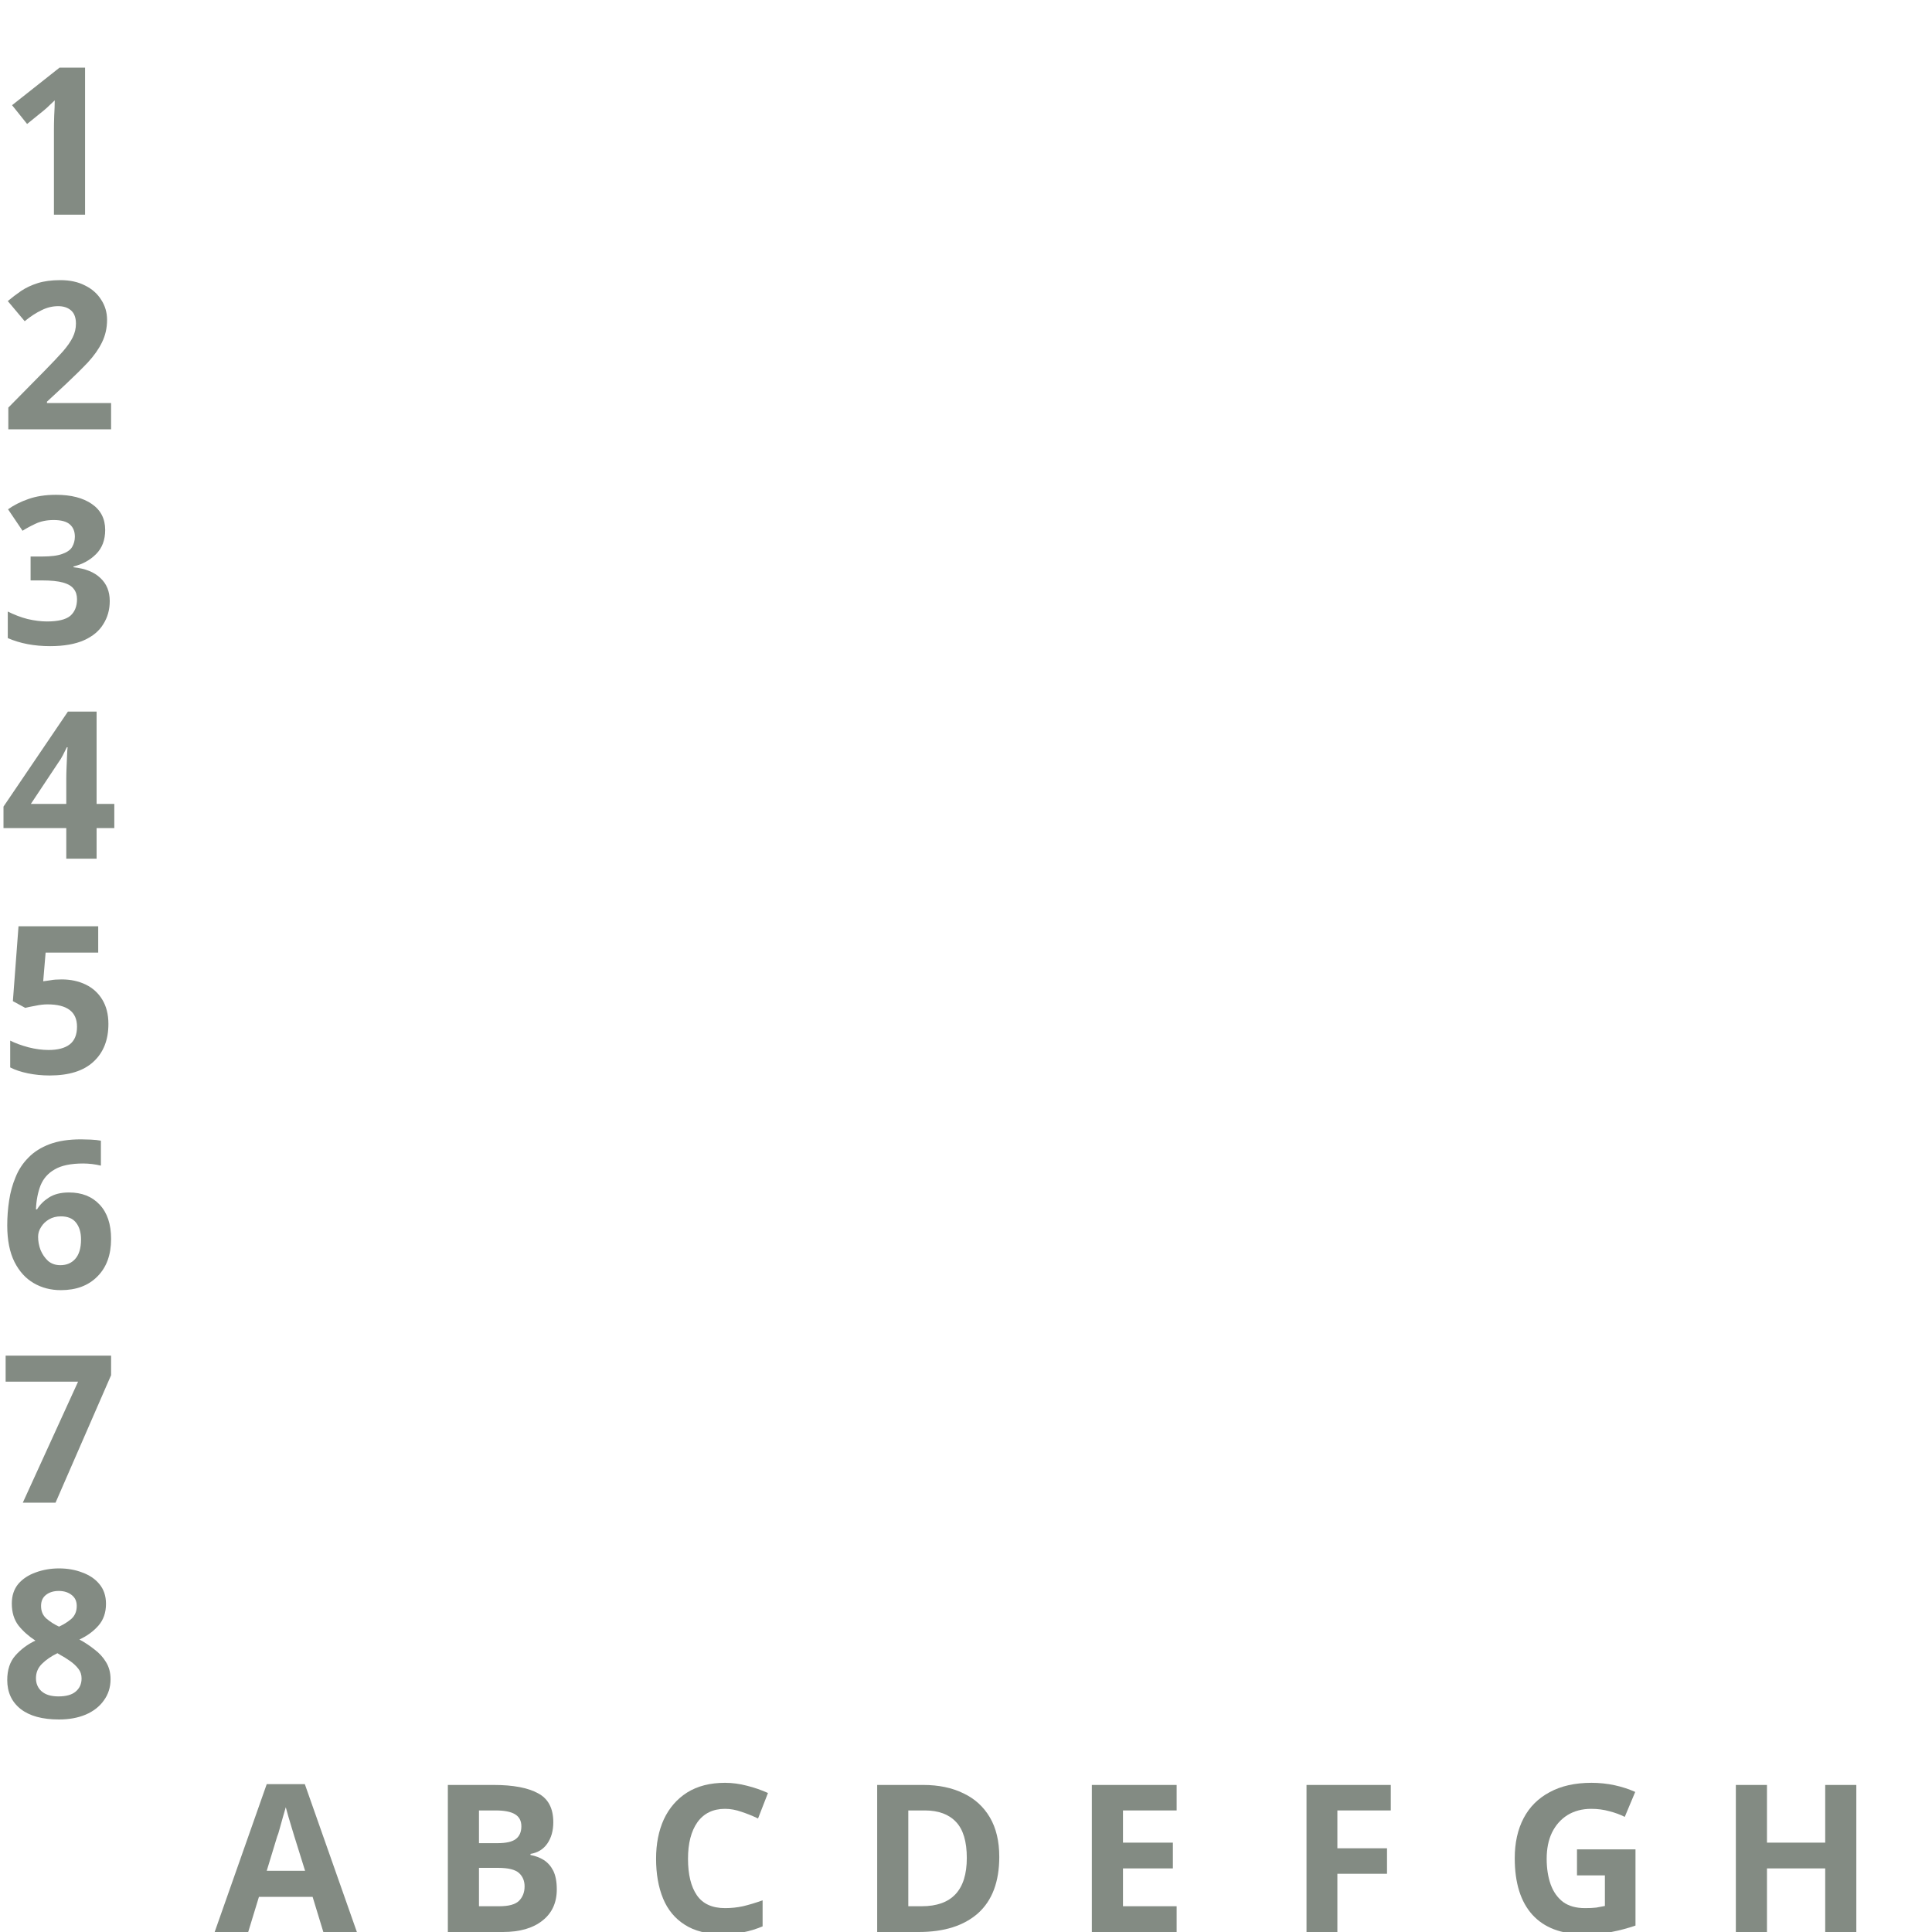
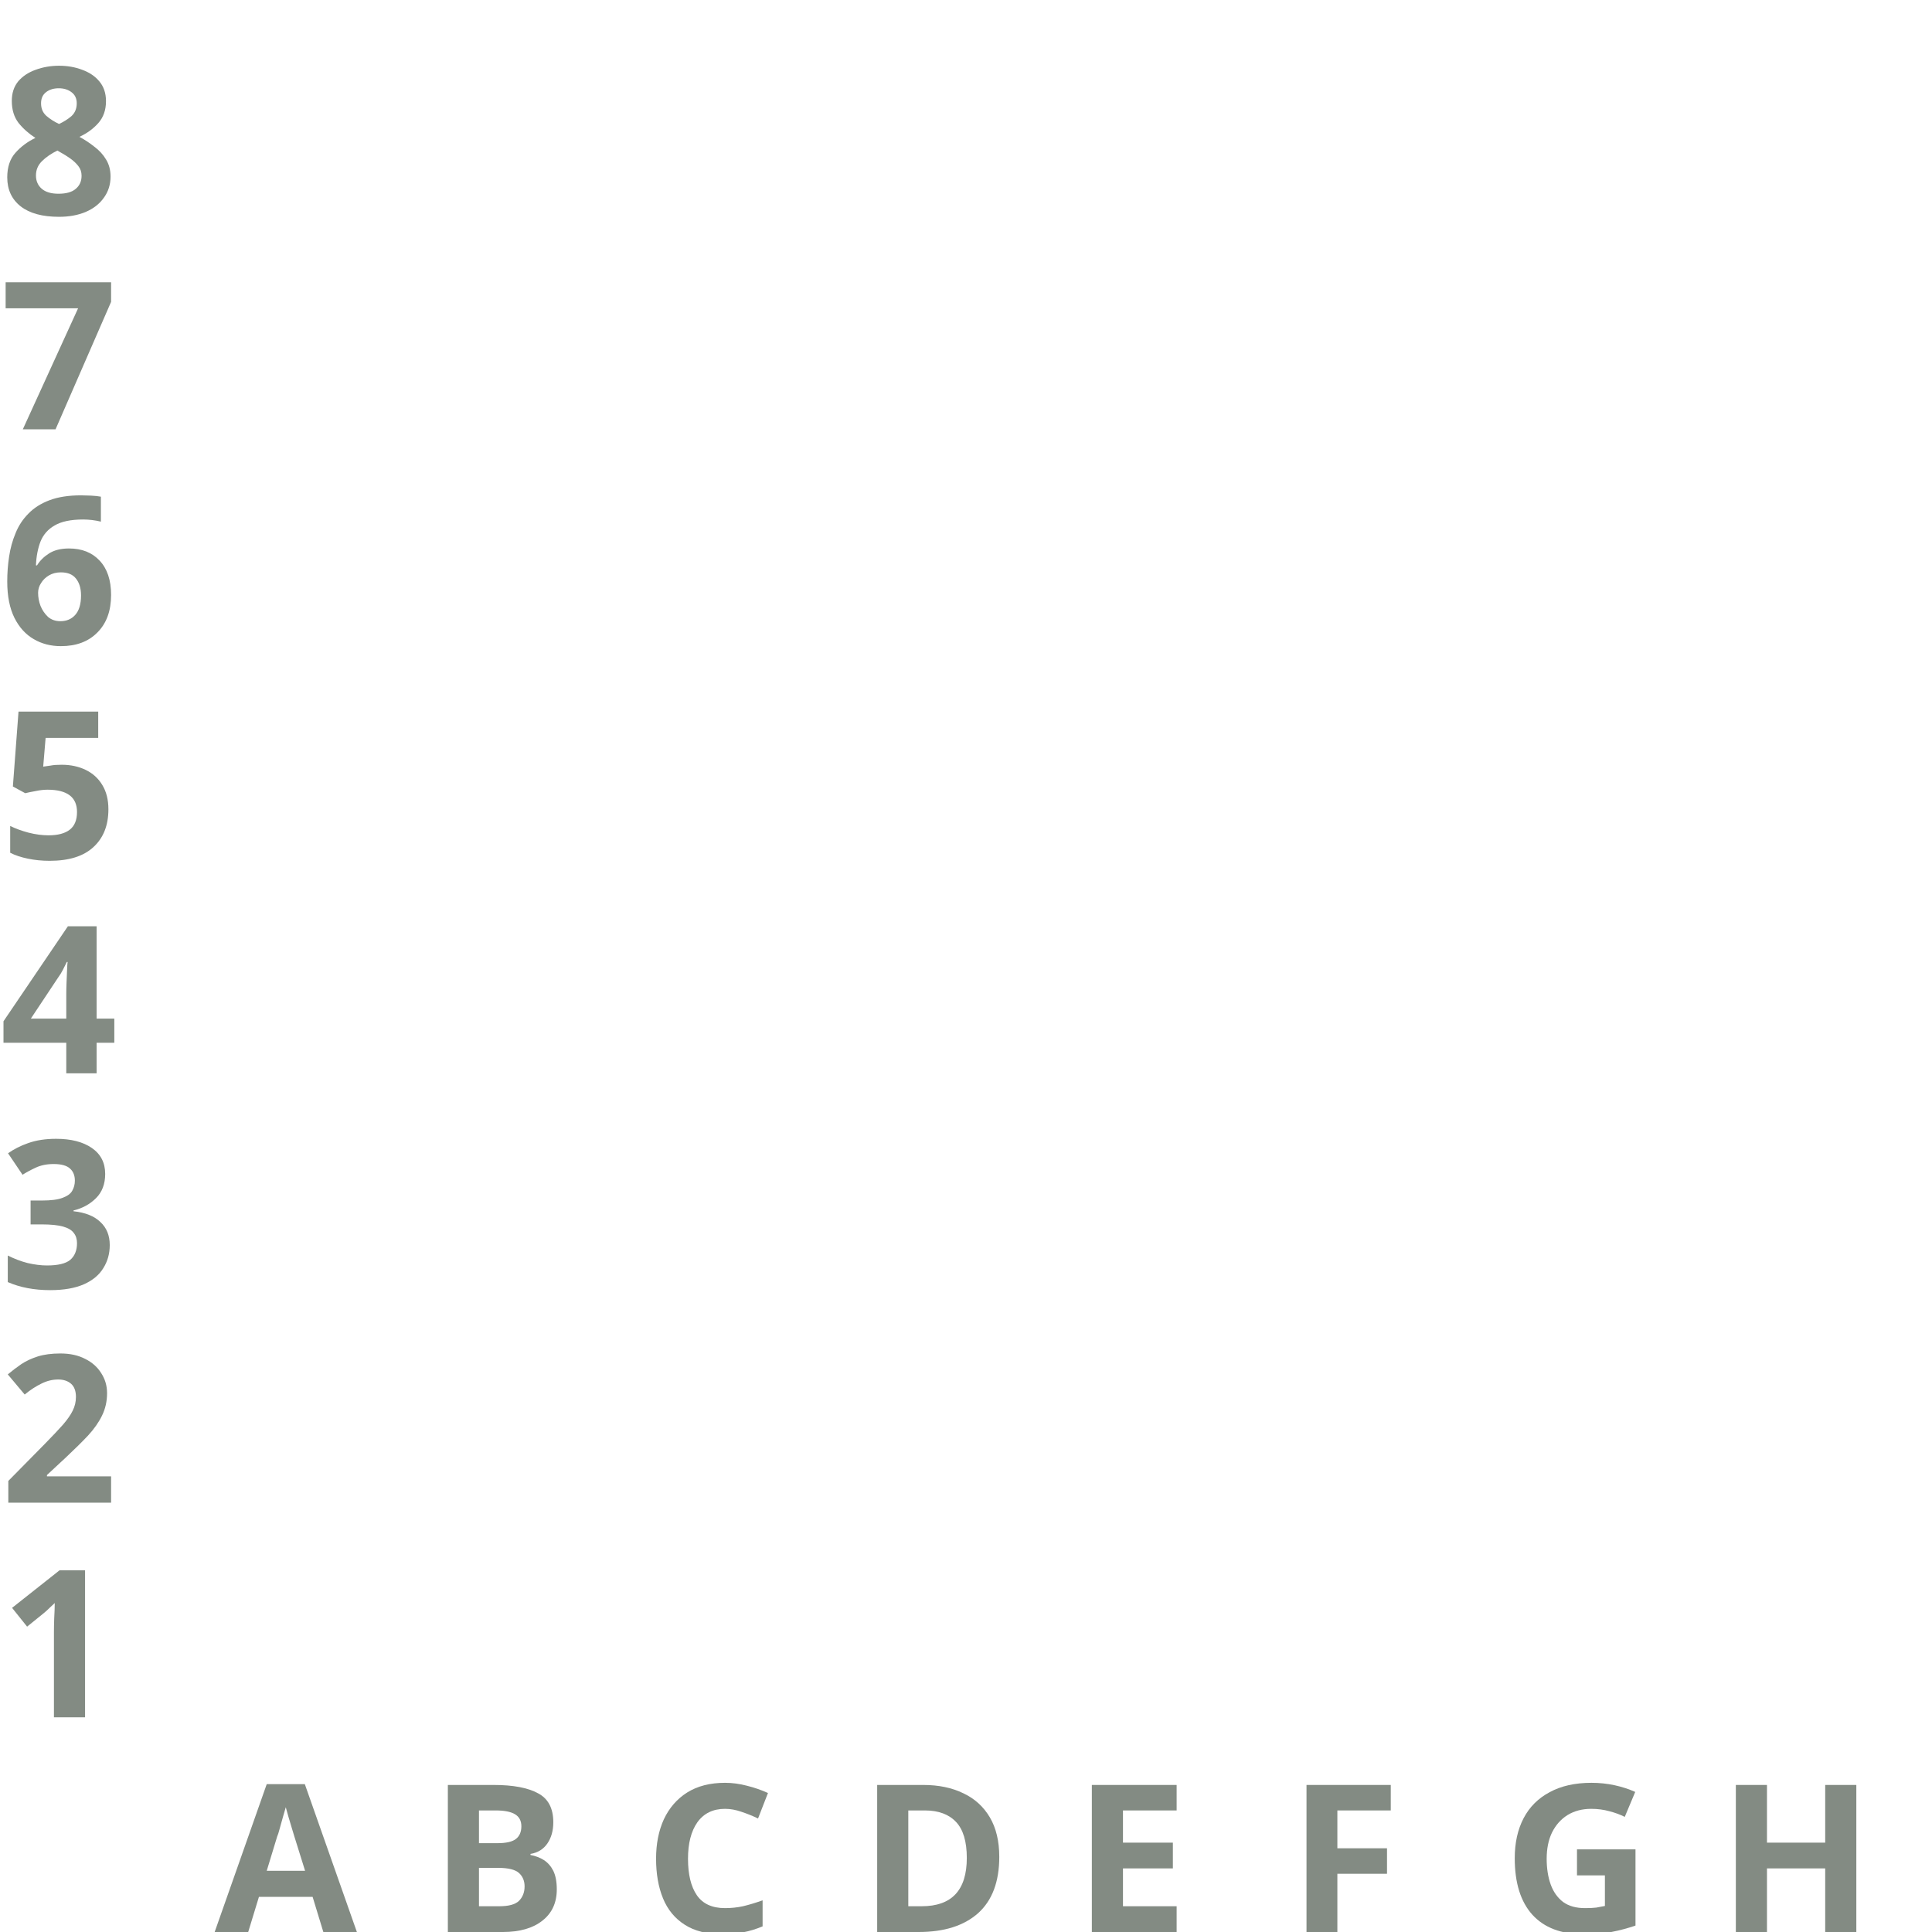
<svg xmlns="http://www.w3.org/2000/svg" preserveAspectRatio="xMidYMid meet" width="100%" height="100%" viewBox="0 0 112.5 112.5">
  <defs>
    <style>
			.schachText {fill:#838B83; font-size:0.5rem; font-weight:bold; line-height:125%; font-family:sans-serif;}
	</style>
  </defs>
  <g>
-     <text x="0" y="12.5" class="schachText">1</text>
-     <text x="0" y="25" class="schachText">2</text>
-     <text x="0" y="37.5" class="schachText">3</text>
-     <text x="0" y="50" class="schachText">4</text>
-     <text x="0" y="62.5" class="schachText">5</text>
-     <text x="0" y="75" class="schachText">6</text>
-     <text x="0" y="87.5" class="schachText">7</text>
-     <text x="0" y="100" class="schachText">8</text>
+     <text x="0" y="100" class="schachText">1</text>
+     <text x="0" y="87.5" class="schachText">2</text>
+     <text x="0" y="75" class="schachText">3</text>
+     <text x="0" y="62.5" class="schachText">4</text>
+     <text x="0" y="50" class="schachText">5</text>
+     <text x="0" y="37.5" class="schachText">6</text>
+     <text x="0" y="25" class="schachText">7</text>
+     <text x="0" y="12.5" class="schachText">8</text>
  </g>
  <g>
    <text x="12.5" y="112.5" class="schachText">A</text>
    <text x="25" y="112.5" class="schachText">B</text>
    <text x="37.5" y="112.5" class="schachText">C</text>
    <text x="50" y="112.5" class="schachText">D</text>
    <text x="62.5" y="112.5" class="schachText">E</text>
    <text x="75" y="112.5" class="schachText">F</text>
    <text x="87.5" y="112.5" class="schachText">G</text>
    <text x="100" y="112.5" class="schachText">H</text>
  </g>
</svg>
